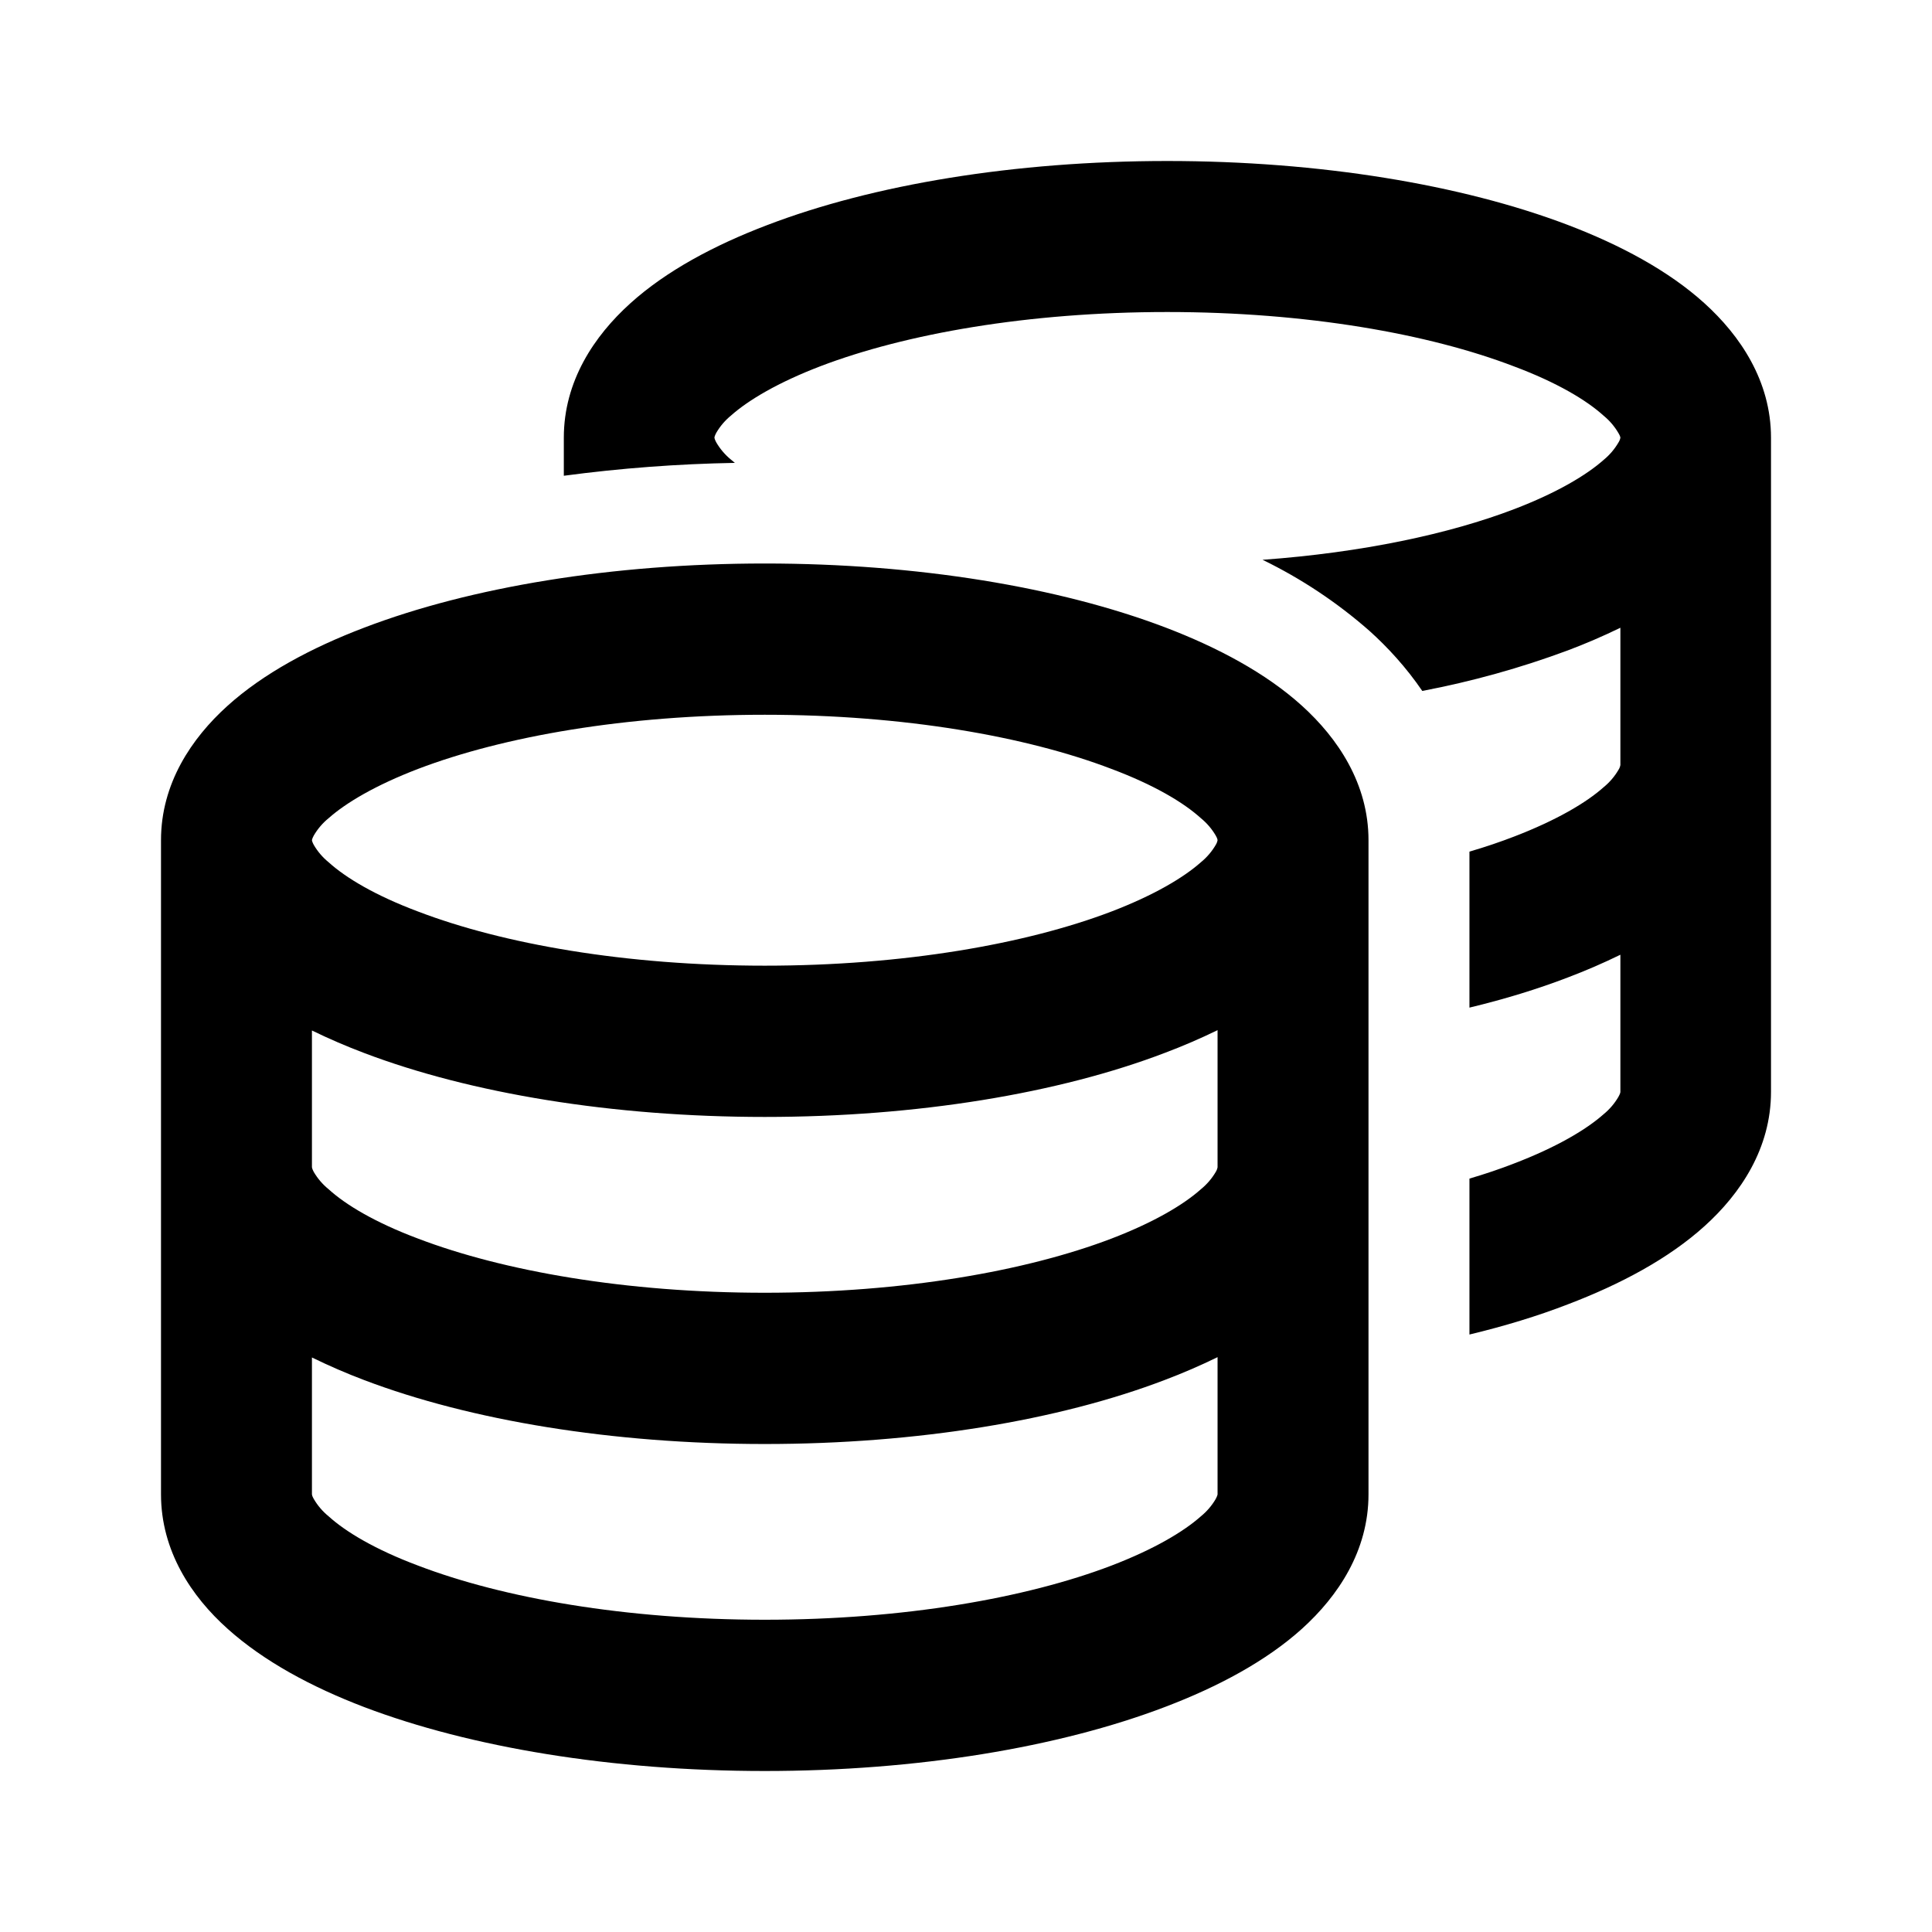
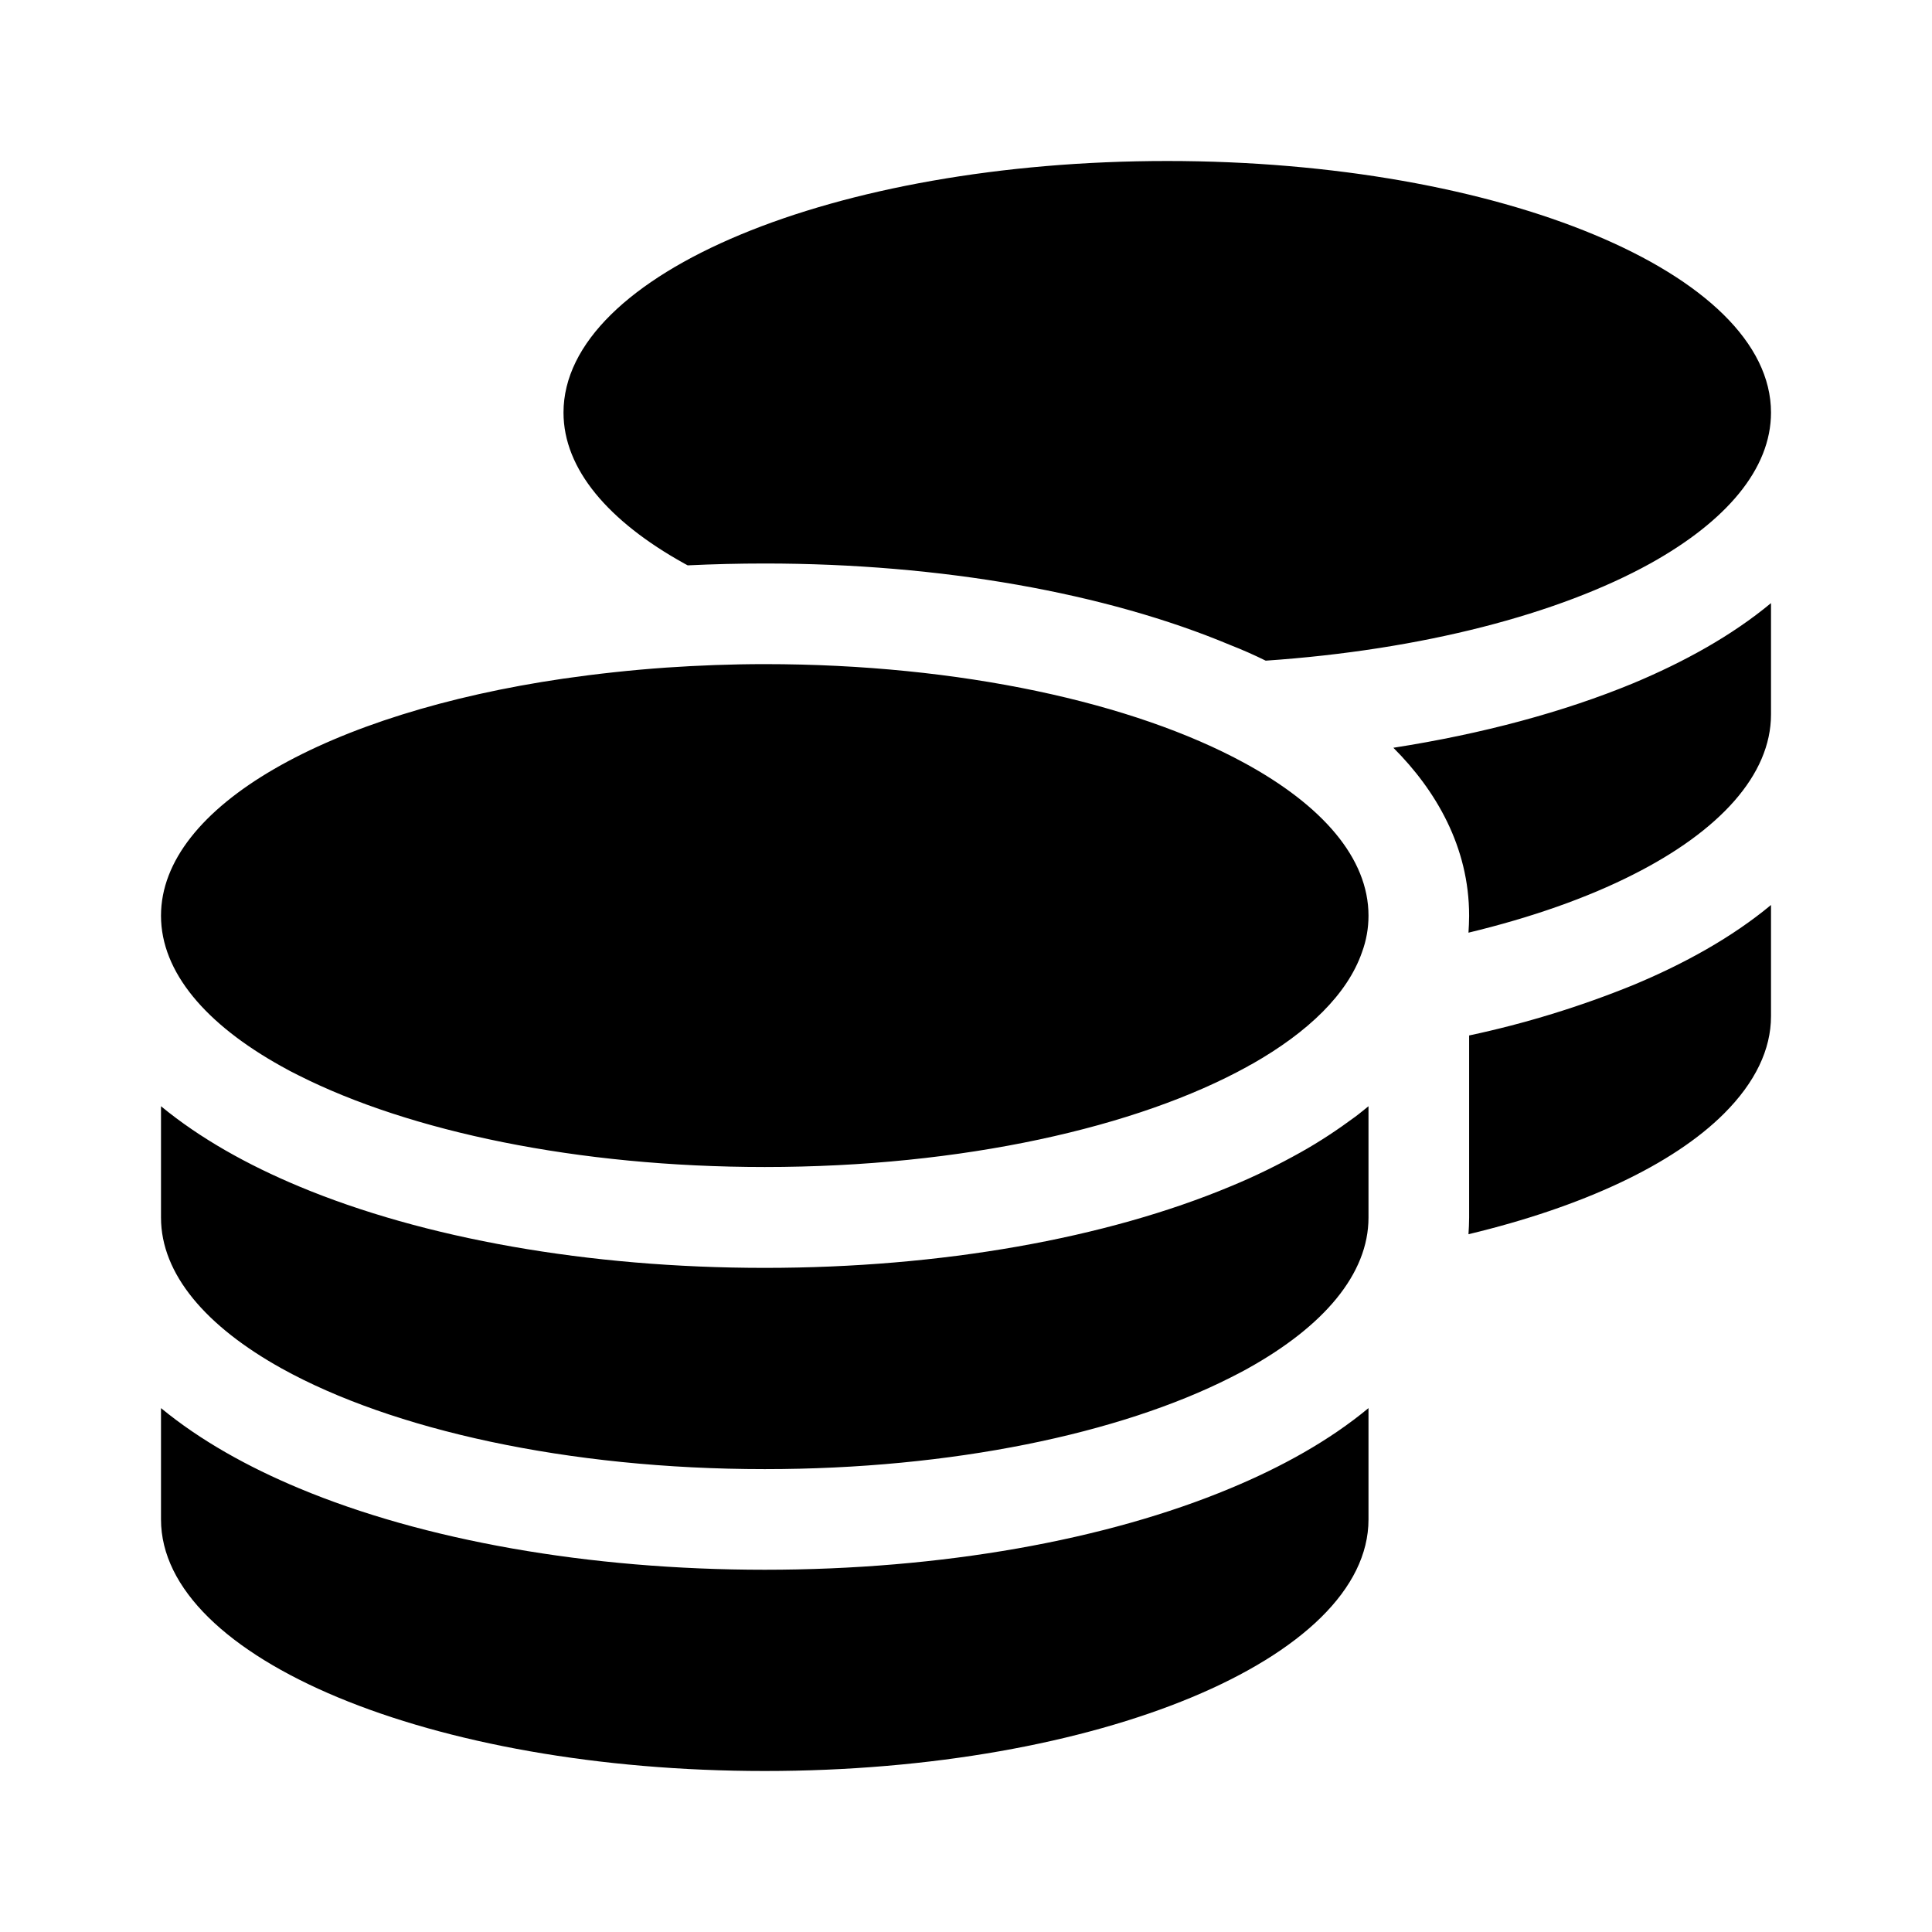
<svg xmlns="http://www.w3.org/2000/svg" width="24" height="24" fill="currentColor" viewBox="0 0 24 24">
-   <g clip-path="url(#a)">
-     <path d="M8.875 5.438c0 .003.004.023.023.058a.794.794 0 0 0 .184.215l.047.039a18.6 18.6 0 0 0-2.125.16v-.473c0-.703.379-1.265.824-1.667.445-.403 1.043-.723 1.7-.973C10.843 2.293 12.604 2 14.5 2c1.895 0 3.656.293 4.973.793.656.25 1.254.57 1.699.973.445.402.828.968.828 1.671v8.126c0 .703-.379 1.265-.824 1.667-.445.403-1.043.723-1.7.973-.374.145-.785.27-1.222.375v-1.937c.2-.059.383-.121.555-.188.53-.203.898-.422 1.113-.613a.796.796 0 0 0 .183-.215c.024-.043.024-.059.024-.059V11.86a7.632 7.632 0 0 1-.652.282c-.375.144-.786.27-1.223.375v-1.938c.2-.058.383-.121.555-.187.53-.204.898-.422 1.113-.614a.797.797 0 0 0 .183-.214.168.168 0 0 0 .024-.06V7.798a7.623 7.623 0 0 1-.652.281 11.19 11.19 0 0 1-1.809.504c-.2-.293-.43-.543-.656-.746a5.954 5.954 0 0 0-1.328-.883c1.238-.09 2.316-.32 3.125-.629.53-.203.898-.422 1.113-.613a.797.797 0 0 0 .183-.215.167.167 0 0 0 .024-.059s0-.019-.024-.058a.797.797 0 0 0-.183-.215c-.215-.195-.582-.414-1.113-.613-1.059-.406-2.582-.676-4.309-.676-1.727 0-3.25.27-4.305.672-.53.203-.898.422-1.113.613a.794.794 0 0 0-.184.215c-.023.043-.023.059-.023.059v.003Zm-5 5c0 .003.004.023.023.058a.793.793 0 0 0 .184.215c.215.195.582.414 1.113.613 1.055.403 2.578.672 4.305.672 1.727 0 3.25-.27 4.305-.672.53-.203.898-.422 1.113-.613a.796.796 0 0 0 .184-.215.168.168 0 0 0 .023-.059s0-.019-.023-.058a.796.796 0 0 0-.184-.215c-.215-.195-.582-.414-1.113-.613-1.055-.403-2.578-.672-4.305-.672-1.727 0-3.25.27-4.305.672-.53.203-.898.422-1.113.613a.793.793 0 0 0-.184.215c-.023.043-.023.059-.023.059Zm-1.875 0c0-.704.379-1.266.824-1.668.446-.403 1.043-.723 1.7-.973C5.843 7.293 7.604 7 9.5 7s3.656.293 4.973.793c.656.25 1.254.57 1.699.973.445.402.828.968.828 1.671v8.126c0 .703-.379 1.265-.824 1.668-.445.402-1.043.722-1.7.972-1.32.504-3.082.797-4.976.797-1.895 0-3.656-.293-4.973-.793-.656-.25-1.25-.57-1.699-.973-.45-.402-.828-.968-.828-1.672v-8.125ZM15.125 14.5v-1.703a7.632 7.632 0 0 1-.652.281c-1.317.504-3.079.797-4.973.797-1.895 0-3.656-.293-4.973-.793a7.63 7.63 0 0 1-.652-.281V14.5c0 .004.004.023.023.059a.793.793 0 0 0 .184.214c.215.196.582.415 1.113.614 1.055.402 2.578.672 4.305.672 1.727 0 3.25-.27 4.305-.672.53-.203.898-.422 1.113-.614a.796.796 0 0 0 .184-.214.168.168 0 0 0 .023-.059ZM4.527 17.145a7.63 7.63 0 0 1-.652-.282v1.7s0 .019.023.058a.793.793 0 0 0 .184.215c.215.195.582.414 1.113.613 1.055.403 2.578.672 4.305.672 1.727 0 3.25-.27 4.305-.672.53-.203.898-.422 1.113-.613a.796.796 0 0 0 .184-.215c.023-.043.023-.058.023-.058v-1.704a7.632 7.632 0 0 1-.652.282c-1.317.504-3.079.797-4.973.797-1.895 0-3.656-.293-4.973-.793Z" />
-   </g>
-   <defs>
-     <clipPath id="a">
-       <path d="M2 2h20v20H2z" />
-     </clipPath>
-   </defs>
+   <path d="M22 5.125c0 .703-.559 1.352-1.5 1.875-1.137.629-2.832 1.074-4.777 1.207a5.602 5.602 0 0 0-.442-.195C13.742 7.367 11.695 7 9.5 7c-.324 0-.64.008-.957.023L8.5 7C7.559 6.477 7 5.828 7 5.125 7 3.398 10.36 2 14.5 2 18.64 2 22 3.398 22 5.125ZM8.277 8.293c.399-.027.809-.043 1.223-.043 2.43 0 4.586.48 5.957 1.227.969.527 1.543 1.183 1.543 1.898 0 .156-.027.309-.082.457-.18.516-.664.988-1.367 1.387-.004.004-.012.004-.016.008-.012.007-.023.011-.035.02-1.367.757-3.547 1.25-6 1.25-2.328 0-4.41-.442-5.79-1.138a3.733 3.733 0 0 1-.214-.113C2.56 12.726 2 12.078 2 11.375c0-1.36 2.086-2.52 5-2.945.41-.059.836-.106 1.277-.137Zm9.973 3.082c0-.855-.414-1.559-.941-2.086 1.105-.172 2.117-.445 2.976-.8.637-.266 1.23-.594 1.715-.997v1.383c0 .754-.645 1.45-1.71 1.988-.571.29-1.267.535-2.048.723.004-.07.008-.137.008-.207v-.004ZM17 15.125c0 .703-.559 1.352-1.5 1.875-.07.04-.14.074-.215.113-1.375.696-3.457 1.137-5.785 1.137-2.453 0-4.633-.492-6-1.25-.941-.523-1.5-1.172-1.5-1.875v-1.383c.488.402 1.078.73 1.715.996 1.543.645 3.59 1.012 5.785 1.012 2.195 0 4.242-.367 5.785-1.012.305-.125.598-.27.875-.425.238-.133.461-.282.672-.438.059-.043.113-.09.168-.133v1.383Zm1.25 0v-2.262a12.112 12.112 0 0 0 2.035-.625c.637-.265 1.23-.593 1.715-.996v1.383c0 .41-.195.82-.582 1.207-.637.637-1.758 1.16-3.176 1.5.004-.066.008-.137.008-.207ZM9.5 19.5c2.195 0 4.242-.367 5.785-1.012.637-.265 1.23-.593 1.715-.996v1.383C17 20.602 13.64 22 9.5 22 5.36 22 2 20.602 2 18.875v-1.383c.488.402 1.078.73 1.715.996 1.543.645 3.59 1.012 5.785 1.012Z" />
</svg>
